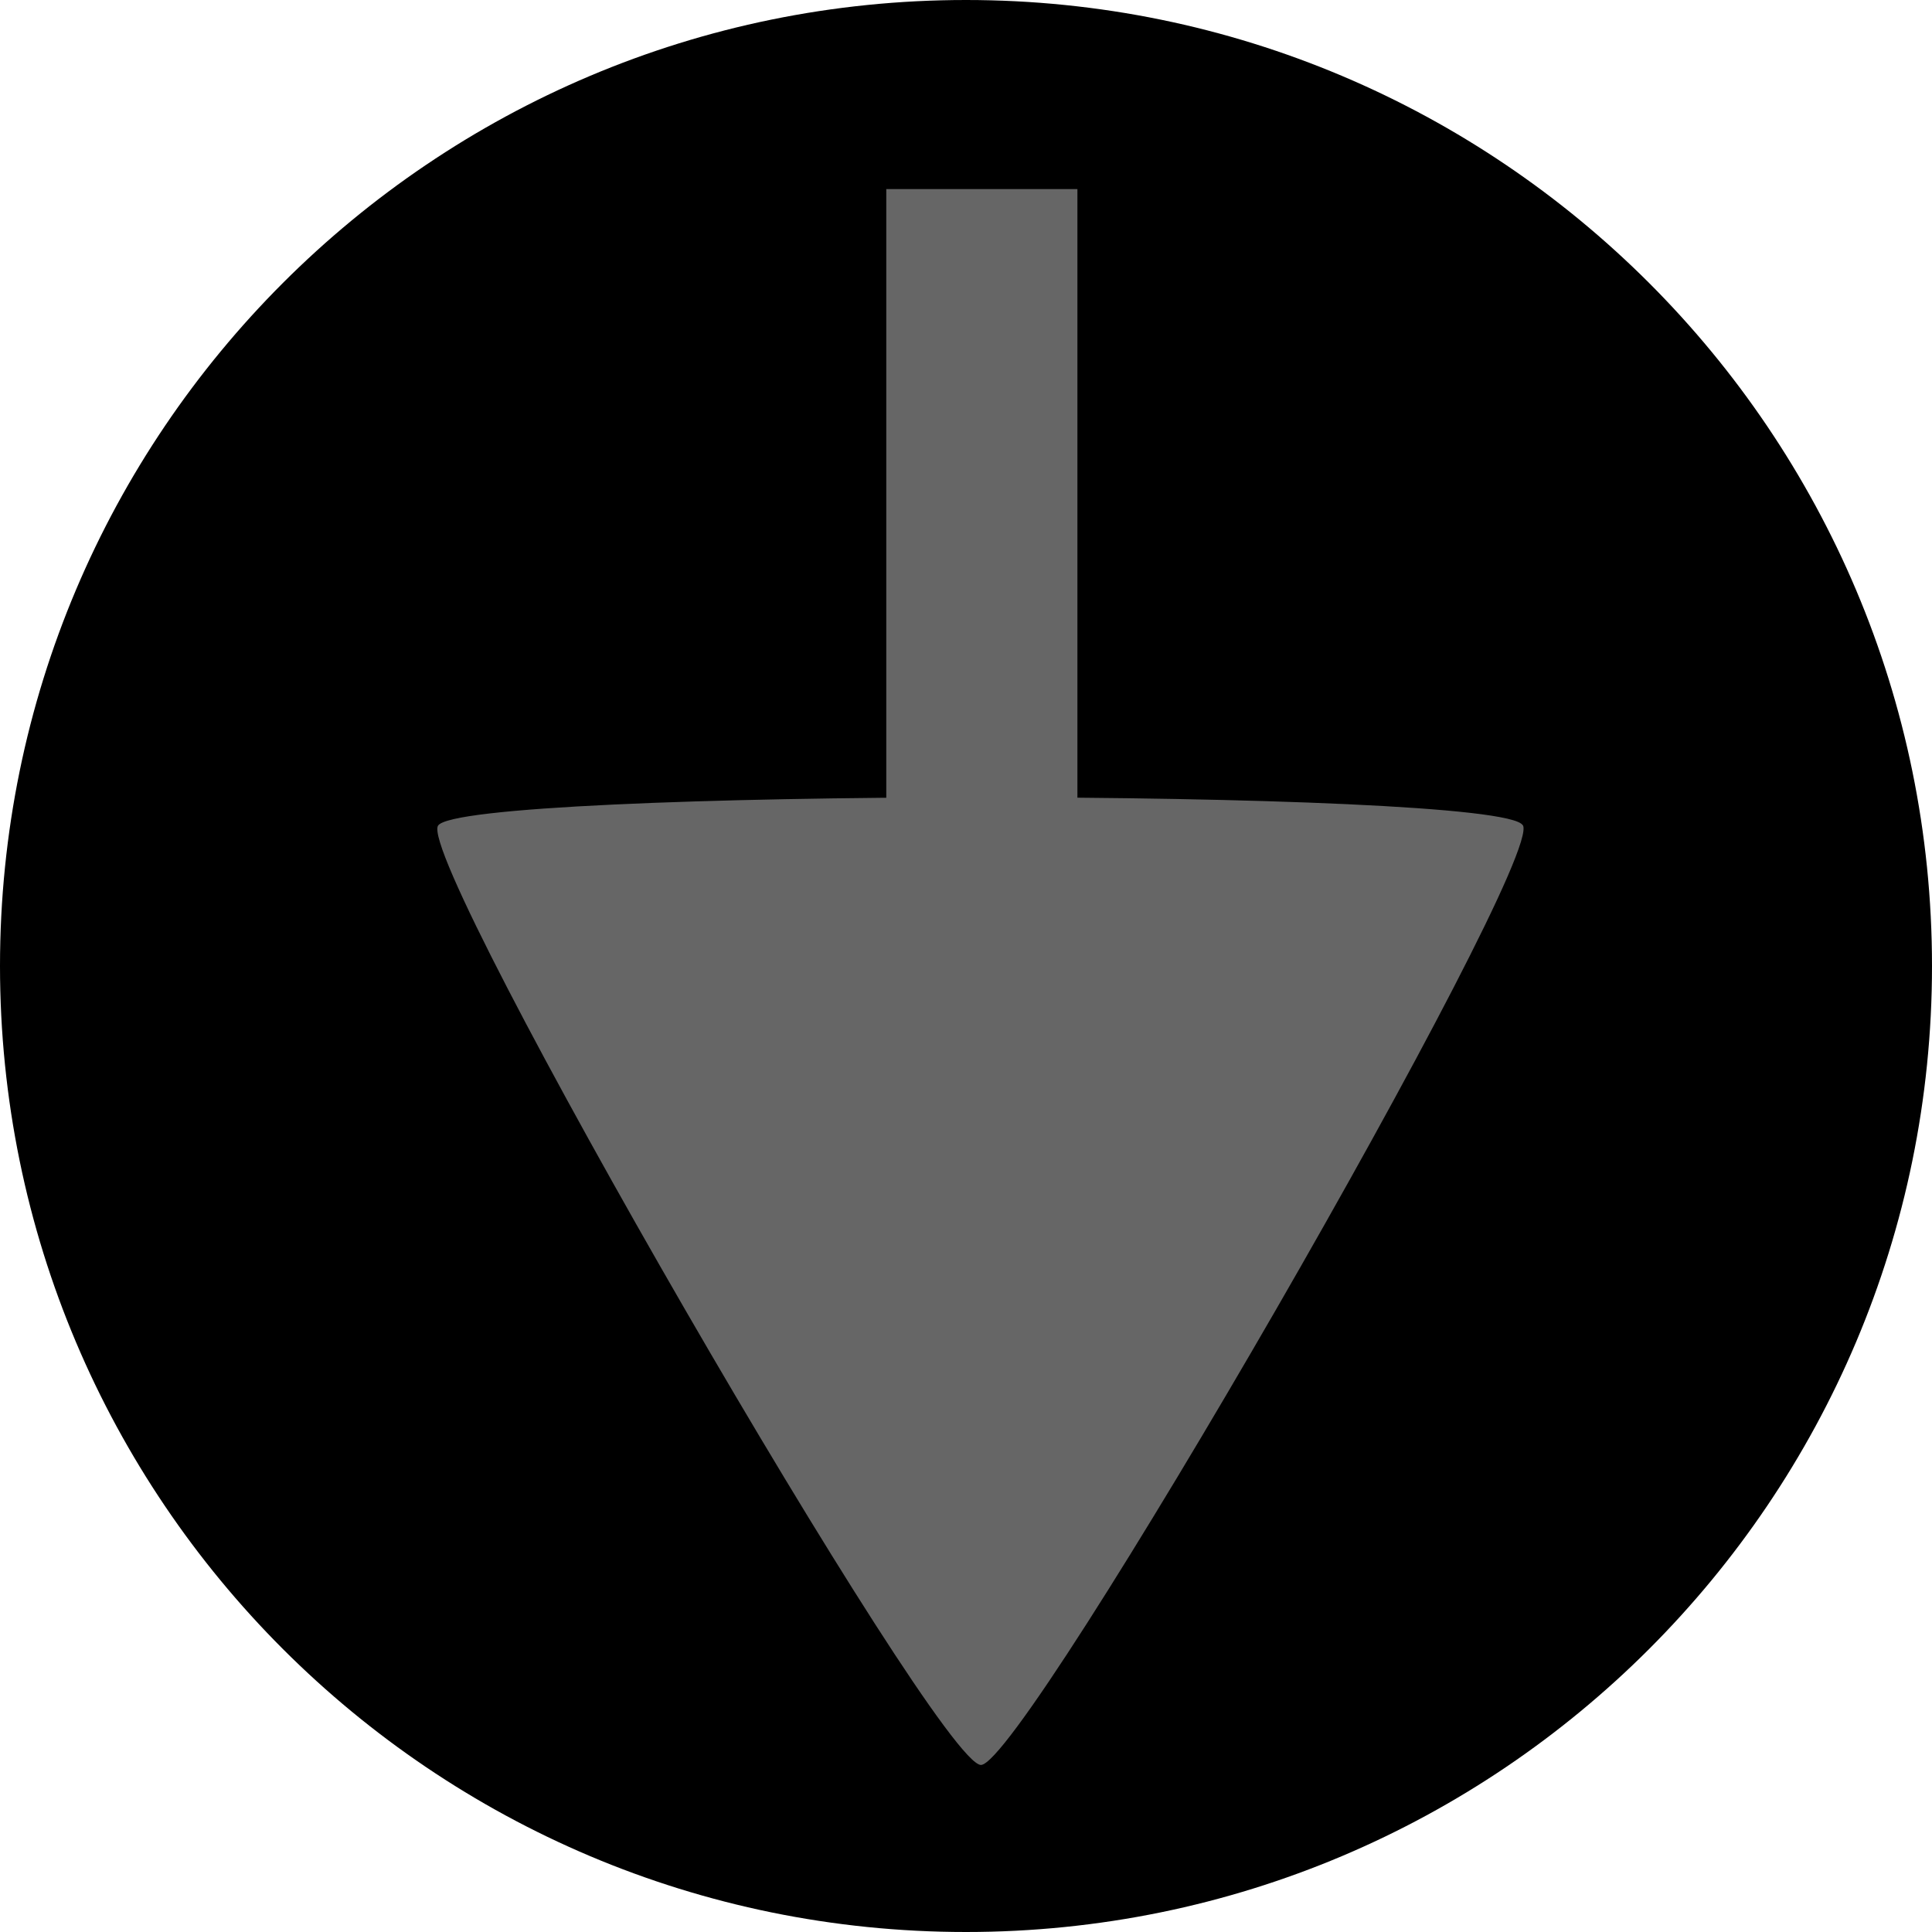
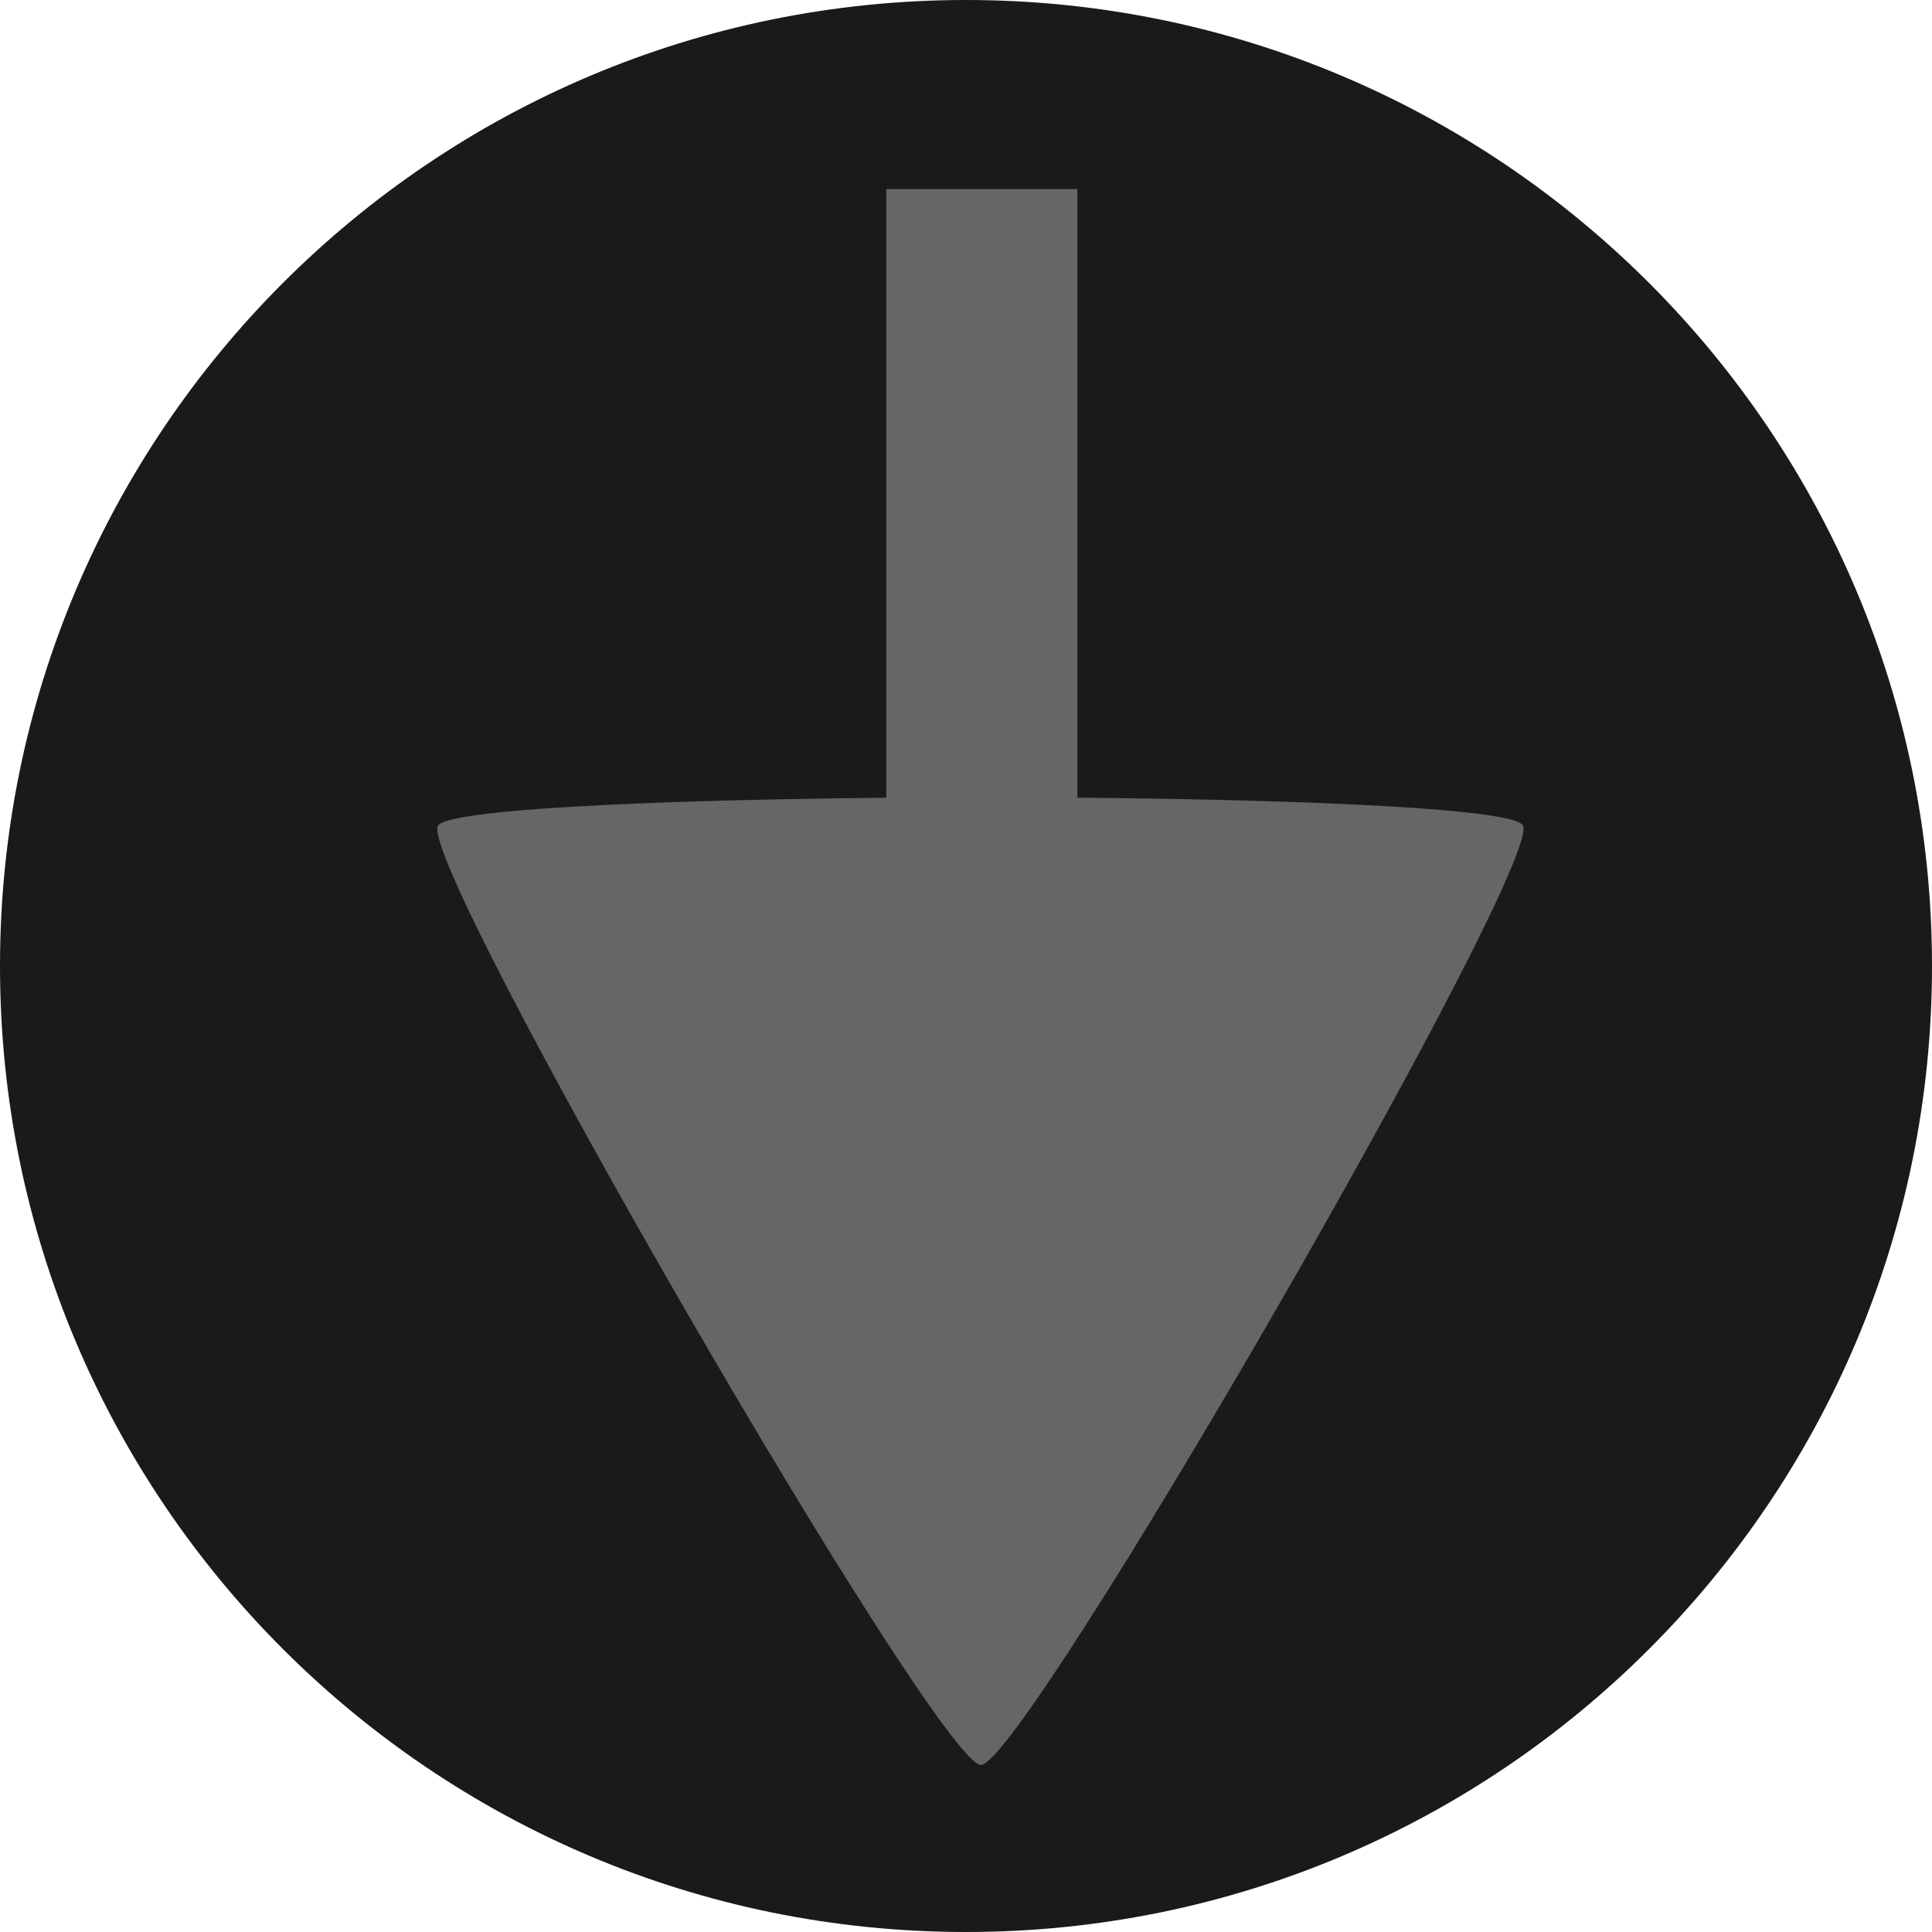
<svg xmlns="http://www.w3.org/2000/svg" width="15mm" height="15mm" viewBox="0 0 15 15" version="1.1" id="svg1021">
  <defs id="defs1015" />
  <g id="layer1">
-     <circle style="fill:#000000;stroke-width:2.362;stroke-dashoffset:34.772" id="path912" cx="7.5" cy="7.5" r="7.5" transform="matrix(0,1,1,0,0,0)" />
+     <circle style="fill:#1a1a1a;stroke-width:2.362;stroke-dashoffset:34.772" id="path912" cx="7.5" cy="7.5" r="7.5" transform="matrix(0,1,1,0,0,0)" />
    <rect style="fill:#666666;fill-opacity:1;stroke-width:1.308;stroke-dashoffset:34.772" id="rect914" width="8.711" height="1.484" x="1.468" y="6.881" ry="0" transform="matrix(0,1,1,0,0,0)" />
    <path style="fill:#666666;fill-opacity:1;stroke-width:2;stroke-dashoffset:34.772" id="path916" transform="matrix(0.03534313,1.116647,1.116647,-0.03534313,-156.1235,-209.0045)" d="m 197.472,144.152 c -0.266,-0.143 -0.491,-7.376 -0.235,-7.535 0.256,-0.159 6.634,3.263 6.643,3.565 0.009,0.301 -6.143,4.113 -6.408,3.971 z" />
  </g>
</svg>
